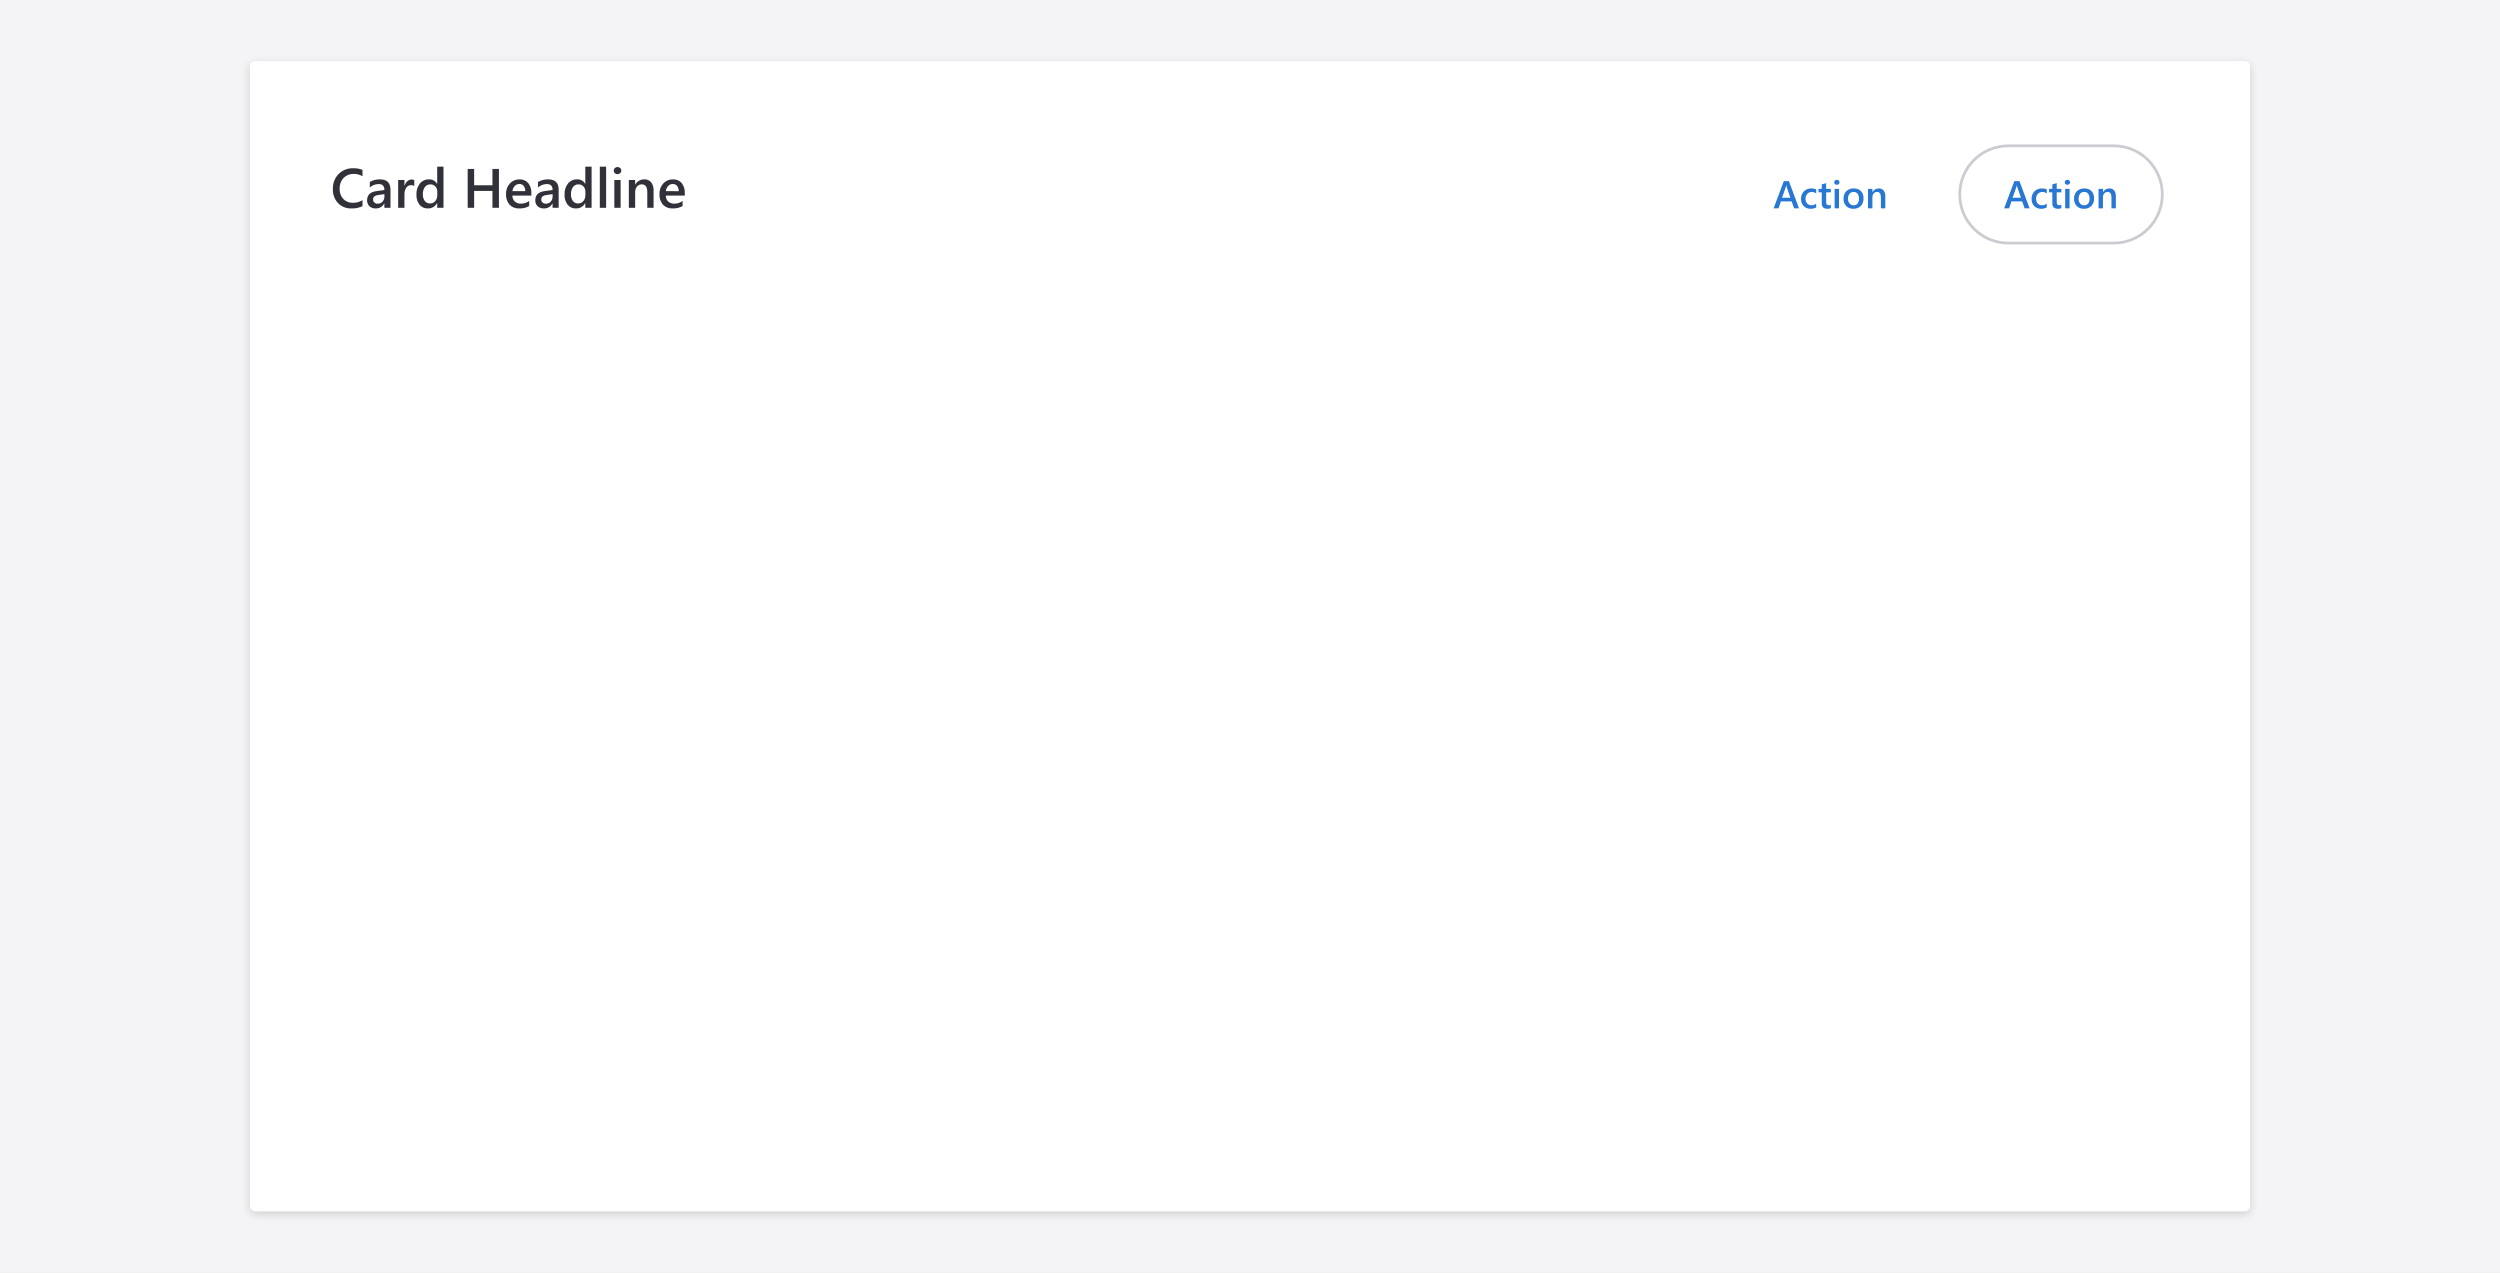
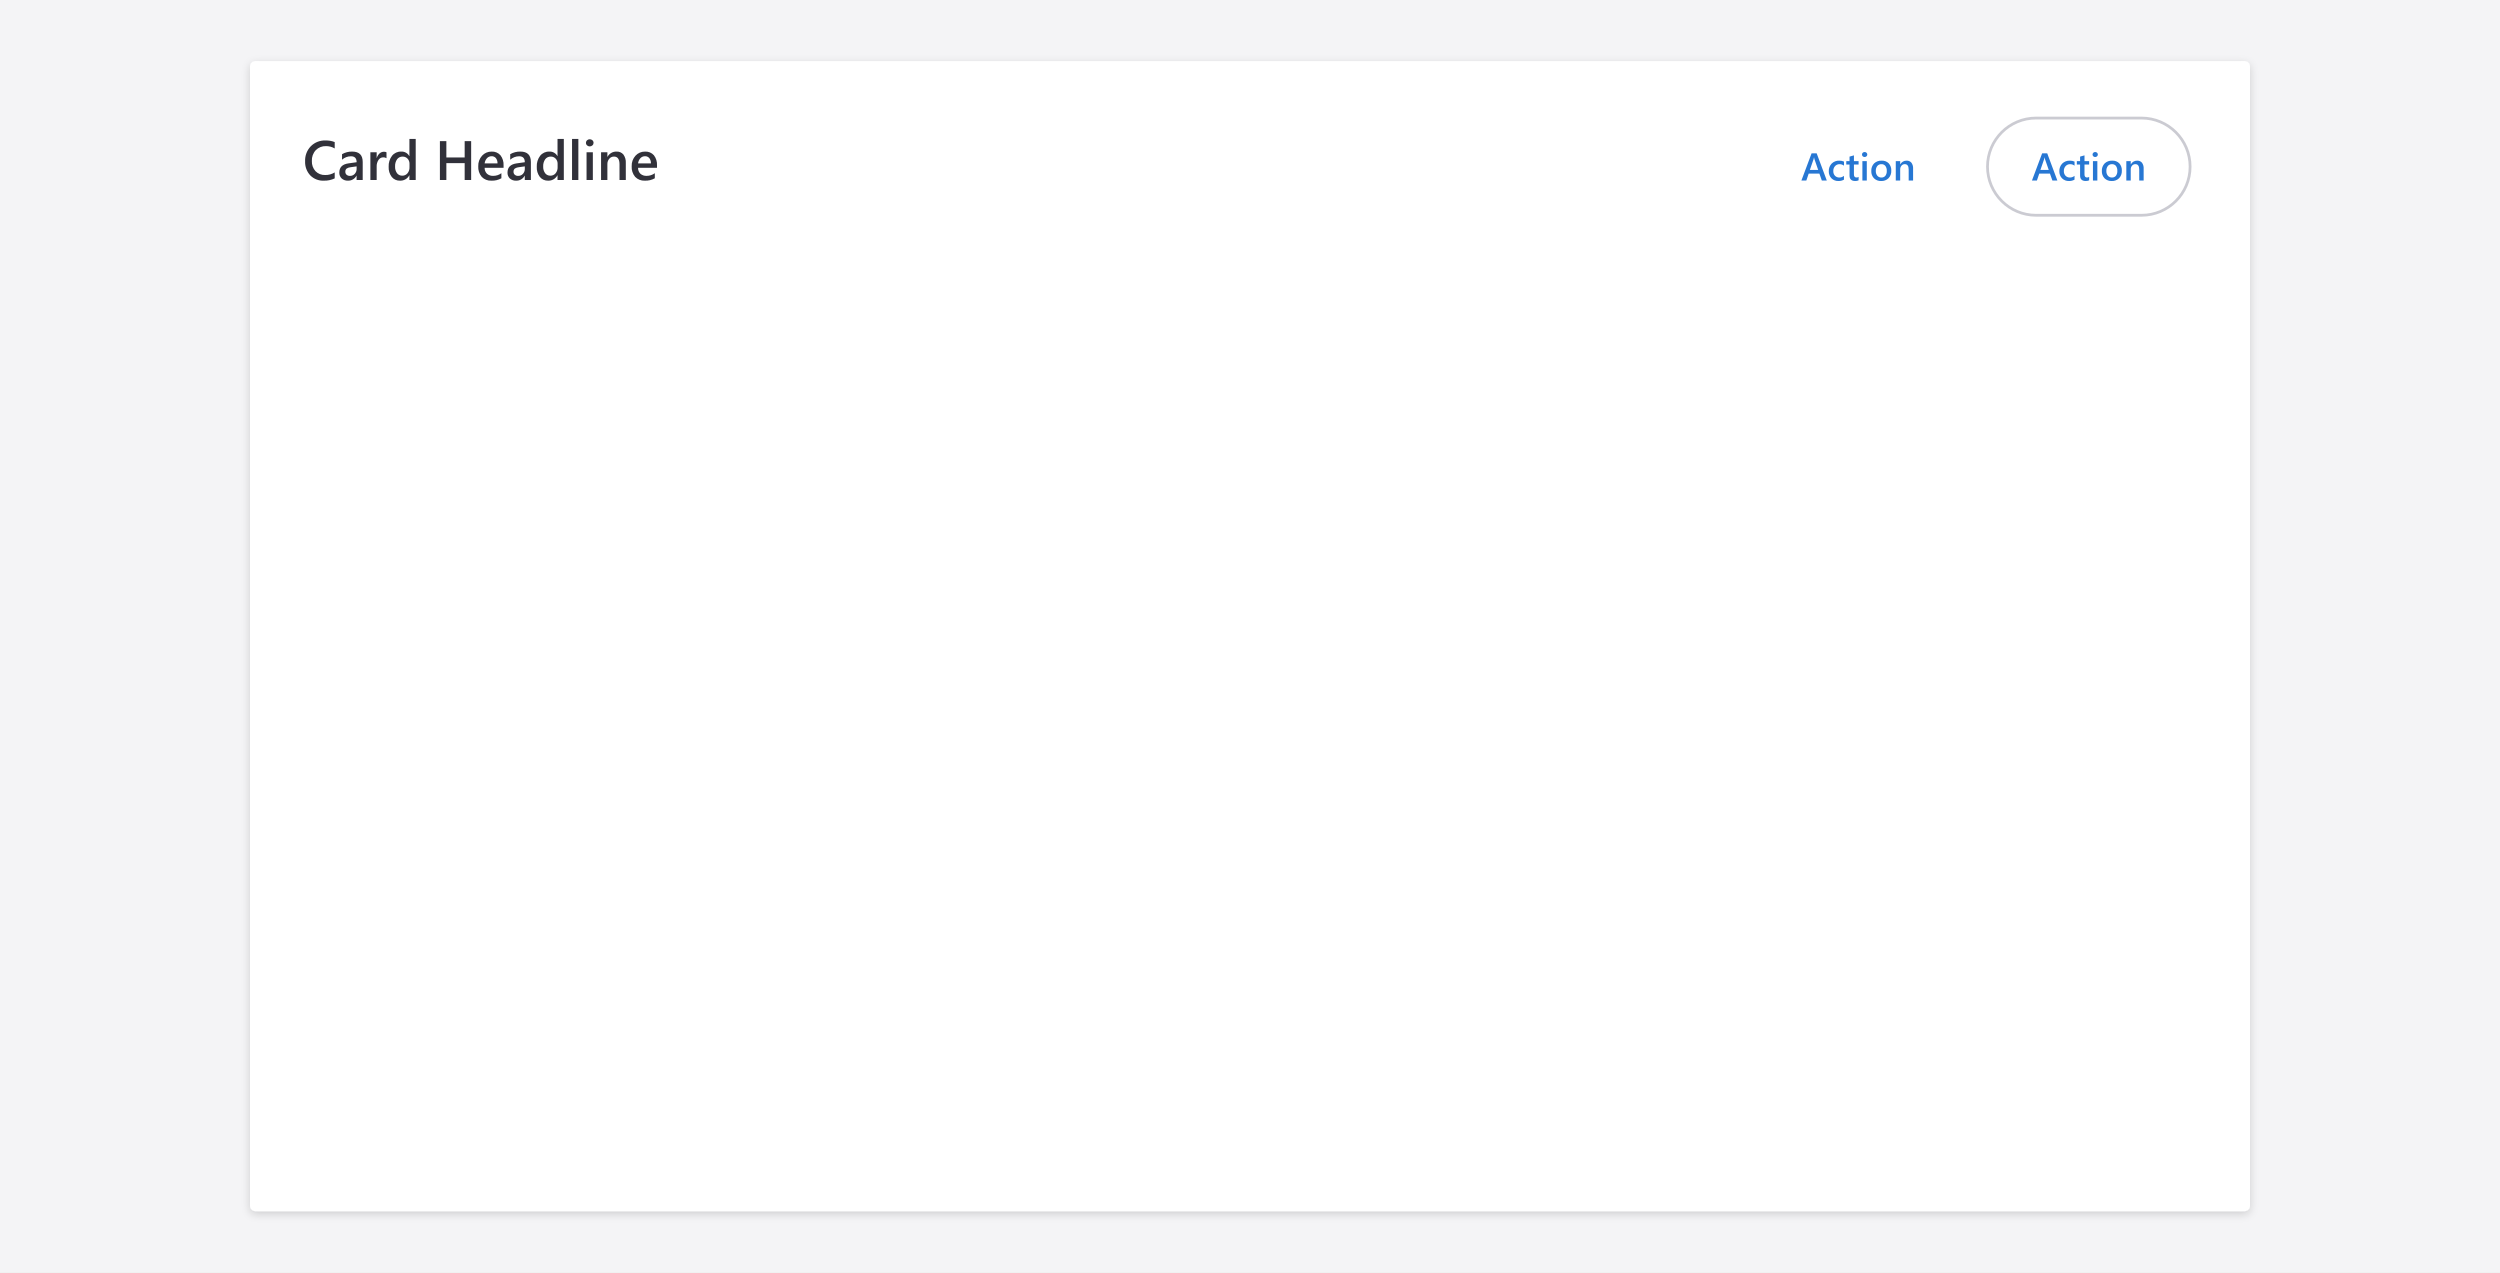
<svg xmlns="http://www.w3.org/2000/svg" width="900" height="458" viewBox="0 0 900 458">
  <defs>
    <filter id="Card" x="85.5" y="18.5" width="729" height="423" filterUnits="userSpaceOnUse">
      <feOffset dy="1" input="SourceAlpha" />
      <feGaussianBlur stdDeviation="1.5" result="blur" />
      <feFlood flood-opacity="0.161" />
      <feComposite operator="in" in2="blur" />
      <feComposite in="SourceGraphic" />
    </filter>
    <clipPath id="clip-card--actions-multiple-actions">
      <rect width="900" height="458" />
    </clipPath>
  </defs>
  <g id="card--actions-multiple-actions" clip-path="url(#clip-card--actions-multiple-actions)">
    <rect width="900" height="458" fill="#f4f4f6" />
-     <g id="Group_13365" data-name="Group 13365" transform="translate(-90 -207)">
-       <g id="Group_13303" data-name="Group 13303" transform="translate(-712 186)">
-         <g id="Group_13280" data-name="Group 13280" transform="translate(892 43)">
-           <g transform="matrix(1, 0, 0, 1, -90, -22)" filter="url(#Card)">
-             <rect id="Card-2" data-name="Card" width="720" height="414" rx="2" transform="translate(90 22)" fill="#fff" />
-           </g>
-           <path id="Path_8849" data-name="Path 8849" d="M11.494-.586a8.49,8.49,0,0,1-3.936.82A6.435,6.435,0,0,1,2.676-1.689,7.01,7.01,0,0,1,.84-6.738a7.352,7.352,0,0,1,2.065-5.43,7.066,7.066,0,0,1,5.22-2.07,8.554,8.554,0,0,1,3.369.576v2.3a6.012,6.012,0,0,0-3.125-.84,4.9,4.9,0,0,0-3.687,1.455A5.345,5.345,0,0,0,3.271-6.855,5.1,5.1,0,0,0,4.59-3.169,4.588,4.588,0,0,0,8.057-1.8a6.207,6.207,0,0,0,3.438-.937ZM21.572,0h-2.2V-1.562h-.039A3.308,3.308,0,0,1,16.3.234a3.2,3.2,0,0,1-2.31-.8,2.8,2.8,0,0,1-.835-2.119q0-2.832,3.262-3.3l2.969-.42q0-2.139-2.031-2.139a4.825,4.825,0,0,0-3.223,1.23V-9.3a7.028,7.028,0,0,1,3.652-.937q3.789,0,3.789,3.73ZM19.385-4.912l-2.1.293a3.328,3.328,0,0,0-1.47.474,1.384,1.384,0,0,0-.493,1.216,1.331,1.331,0,0,0,.454,1.04,1.758,1.758,0,0,0,1.216.405,2.243,2.243,0,0,0,1.714-.728,2.58,2.58,0,0,0,.679-1.831Zm10.752-2.93a1.878,1.878,0,0,0-1.182-.322,2.023,2.023,0,0,0-1.68.908A4.061,4.061,0,0,0,26.6-4.785V0H24.336V-10H26.6v2.061h.039a3.484,3.484,0,0,1,1.021-1.646,2.3,2.3,0,0,1,1.538-.591,1.909,1.909,0,0,1,.938.186ZM40.654,0H38.389V-1.7H38.35A3.614,3.614,0,0,1,34.98.234a3.637,3.637,0,0,1-2.954-1.343,5.574,5.574,0,0,1-1.108-3.657A6.073,6.073,0,0,1,32.144-8.74a4.011,4.011,0,0,1,3.267-1.494A3.128,3.128,0,0,1,38.35-8.613h.039V-14.8h2.266ZM38.418-4.57V-5.879a2.55,2.55,0,0,0-.693-1.807,2.313,2.313,0,0,0-1.768-.742,2.38,2.38,0,0,0-2,.947,4.221,4.221,0,0,0-.728,2.627,3.782,3.782,0,0,0,.7,2.407,2.271,2.271,0,0,0,1.88.884A2.351,2.351,0,0,0,37.7-2.417,3.219,3.219,0,0,0,38.418-4.57ZM60.615,0H58.281V-6.074H51.689V0H49.365V-14h2.324v5.889h6.592V-14h2.334Zm11.67-4.385H65.469a2.881,2.881,0,0,0,.854,2.139,3.179,3.179,0,0,0,2.241.752A4.942,4.942,0,0,0,71.5-2.451V-.625a6.716,6.716,0,0,1-3.613.859,4.473,4.473,0,0,1-3.462-1.362,5.449,5.449,0,0,1-1.255-3.833,5.328,5.328,0,0,1,1.382-3.8,4.52,4.52,0,0,1,3.433-1.47,3.941,3.941,0,0,1,3.174,1.318,5.474,5.474,0,0,1,1.123,3.662ZM70.1-5.986a2.919,2.919,0,0,0-.576-1.9,1.925,1.925,0,0,0-1.562-.679,2.2,2.2,0,0,0-1.655.713,3.257,3.257,0,0,0-.835,1.865ZM82.119,0h-2.2V-1.562h-.039a3.308,3.308,0,0,1-3.037,1.8,3.2,3.2,0,0,1-2.31-.8A2.8,2.8,0,0,1,73.7-2.686q0-2.832,3.262-3.3l2.969-.42q0-2.139-2.031-2.139a4.825,4.825,0,0,0-3.223,1.23V-9.3a7.028,7.028,0,0,1,3.652-.937q3.789,0,3.789,3.73ZM79.932-4.912l-2.1.293a3.328,3.328,0,0,0-1.47.474,1.384,1.384,0,0,0-.493,1.216,1.331,1.331,0,0,0,.454,1.04,1.758,1.758,0,0,0,1.216.405,2.243,2.243,0,0,0,1.714-.728,2.58,2.58,0,0,0,.679-1.831ZM93.975,0H91.709V-1.7H91.67A3.614,3.614,0,0,1,88.3.234a3.637,3.637,0,0,1-2.954-1.343,5.574,5.574,0,0,1-1.108-3.657A6.073,6.073,0,0,1,85.464-8.74a4.011,4.011,0,0,1,3.267-1.494A3.128,3.128,0,0,1,91.67-8.613h.039V-14.8h2.266ZM91.738-4.57V-5.879a2.55,2.55,0,0,0-.693-1.807,2.313,2.313,0,0,0-1.768-.742,2.38,2.38,0,0,0-2,.947,4.221,4.221,0,0,0-.728,2.627,3.782,3.782,0,0,0,.7,2.407,2.271,2.271,0,0,0,1.88.884,2.351,2.351,0,0,0,1.885-.854A3.219,3.219,0,0,0,91.738-4.57ZM99.209,0H96.934V-14.8h2.275ZM103.3-12.1a1.362,1.362,0,0,1-.952-.361,1.189,1.189,0,0,1-.4-.918,1.219,1.219,0,0,1,.4-.928,1.342,1.342,0,0,1,.952-.371,1.384,1.384,0,0,1,.977.371,1.212,1.212,0,0,1,.4.928,1.2,1.2,0,0,1-.4.9A1.374,1.374,0,0,1,103.3-12.1ZM104.424,0h-2.266V-10h2.266Zm11.865,0h-2.266V-5.635q0-2.8-1.982-2.8a2.164,2.164,0,0,0-1.709.776,2.88,2.88,0,0,0-.674,1.958V0h-2.275V-10h2.275v1.66h.039a3.564,3.564,0,0,1,3.242-1.895,3.02,3.02,0,0,1,2.49,1.06,4.758,4.758,0,0,1,.859,3.062Zm11.23-4.385H120.7a2.881,2.881,0,0,0,.854,2.139,3.179,3.179,0,0,0,2.241.752,4.942,4.942,0,0,0,2.939-.957V-.625a6.716,6.716,0,0,1-3.613.859,4.473,4.473,0,0,1-3.462-1.362,5.449,5.449,0,0,1-1.255-3.833,5.328,5.328,0,0,1,1.382-3.8,4.52,4.52,0,0,1,3.433-1.47A3.941,3.941,0,0,1,126.4-8.916a5.474,5.474,0,0,1,1.123,3.662Zm-2.187-1.6a2.919,2.919,0,0,0-.576-1.9,1.925,1.925,0,0,0-1.562-.679,2.2,2.2,0,0,0-1.655.713,3.257,3.257,0,0,0-.835,1.865Z" transform="translate(29 52.805)" fill="#31313a" />
+     <g id="Group_13303" data-name="Group 13303" transform="translate(-802 -21)">
+       <g id="Group_13280" data-name="Group 13280" transform="translate(892 43)">
+         <g transform="matrix(1, 0, 0, 1, -90, -22)" filter="url(#Card)">
+           <rect id="Card-2" data-name="Card" width="720" height="414" rx="2" transform="translate(90 22)" fill="#fff" />
        </g>
+         <path id="Path_8849" data-name="Path 8849" d="M11.494-.586a8.49,8.49,0,0,1-3.936.82A6.435,6.435,0,0,1,2.676-1.689,7.01,7.01,0,0,1,.84-6.738a7.352,7.352,0,0,1,2.065-5.43,7.066,7.066,0,0,1,5.22-2.07,8.554,8.554,0,0,1,3.369.576v2.3a6.012,6.012,0,0,0-3.125-.84,4.9,4.9,0,0,0-3.687,1.455A5.345,5.345,0,0,0,3.271-6.855,5.1,5.1,0,0,0,4.59-3.169,4.588,4.588,0,0,0,8.057-1.8a6.207,6.207,0,0,0,3.438-.937ZM21.572,0h-2.2V-1.562h-.039A3.308,3.308,0,0,1,16.3.234a3.2,3.2,0,0,1-2.31-.8,2.8,2.8,0,0,1-.835-2.119q0-2.832,3.262-3.3l2.969-.42q0-2.139-2.031-2.139a4.825,4.825,0,0,0-3.223,1.23V-9.3a7.028,7.028,0,0,1,3.652-.937q3.789,0,3.789,3.73ZM19.385-4.912l-2.1.293a3.328,3.328,0,0,0-1.47.474,1.384,1.384,0,0,0-.493,1.216,1.331,1.331,0,0,0,.454,1.04,1.758,1.758,0,0,0,1.216.405,2.243,2.243,0,0,0,1.714-.728,2.58,2.58,0,0,0,.679-1.831Zm10.752-2.93a1.878,1.878,0,0,0-1.182-.322,2.023,2.023,0,0,0-1.68.908A4.061,4.061,0,0,0,26.6-4.785V0H24.336V-10H26.6v2.061h.039a3.484,3.484,0,0,1,1.021-1.646,2.3,2.3,0,0,1,1.538-.591,1.909,1.909,0,0,1,.938.186ZM40.654,0H38.389V-1.7H38.35A3.614,3.614,0,0,1,34.98.234a3.637,3.637,0,0,1-2.954-1.343,5.574,5.574,0,0,1-1.108-3.657A6.073,6.073,0,0,1,32.144-8.74a4.011,4.011,0,0,1,3.267-1.494A3.128,3.128,0,0,1,38.35-8.613h.039V-14.8h2.266ZM38.418-4.57V-5.879a2.55,2.55,0,0,0-.693-1.807,2.313,2.313,0,0,0-1.768-.742,2.38,2.38,0,0,0-2,.947,4.221,4.221,0,0,0-.728,2.627,3.782,3.782,0,0,0,.7,2.407,2.271,2.271,0,0,0,1.88.884A2.351,2.351,0,0,0,37.7-2.417,3.219,3.219,0,0,0,38.418-4.57ZM60.615,0H58.281V-6.074H51.689V0H49.365V-14h2.324v5.889h6.592V-14h2.334Zm11.67-4.385H65.469a2.881,2.881,0,0,0,.854,2.139,3.179,3.179,0,0,0,2.241.752A4.942,4.942,0,0,0,71.5-2.451V-.625a6.716,6.716,0,0,1-3.613.859,4.473,4.473,0,0,1-3.462-1.362,5.449,5.449,0,0,1-1.255-3.833,5.328,5.328,0,0,1,1.382-3.8,4.52,4.52,0,0,1,3.433-1.47,3.941,3.941,0,0,1,3.174,1.318,5.474,5.474,0,0,1,1.123,3.662ZM70.1-5.986a2.919,2.919,0,0,0-.576-1.9,1.925,1.925,0,0,0-1.562-.679,2.2,2.2,0,0,0-1.655.713,3.257,3.257,0,0,0-.835,1.865ZM82.119,0h-2.2V-1.562h-.039a3.308,3.308,0,0,1-3.037,1.8,3.2,3.2,0,0,1-2.31-.8A2.8,2.8,0,0,1,73.7-2.686q0-2.832,3.262-3.3l2.969-.42q0-2.139-2.031-2.139a4.825,4.825,0,0,0-3.223,1.23V-9.3a7.028,7.028,0,0,1,3.652-.937q3.789,0,3.789,3.73ZM79.932-4.912l-2.1.293a3.328,3.328,0,0,0-1.47.474,1.384,1.384,0,0,0-.493,1.216,1.331,1.331,0,0,0,.454,1.04,1.758,1.758,0,0,0,1.216.405,2.243,2.243,0,0,0,1.714-.728,2.58,2.58,0,0,0,.679-1.831ZM93.975,0H91.709V-1.7H91.67A3.614,3.614,0,0,1,88.3.234a3.637,3.637,0,0,1-2.954-1.343,5.574,5.574,0,0,1-1.108-3.657A6.073,6.073,0,0,1,85.464-8.74a4.011,4.011,0,0,1,3.267-1.494A3.128,3.128,0,0,1,91.67-8.613h.039V-14.8h2.266ZM91.738-4.57V-5.879a2.55,2.55,0,0,0-.693-1.807,2.313,2.313,0,0,0-1.768-.742,2.38,2.38,0,0,0-2,.947,4.221,4.221,0,0,0-.728,2.627,3.782,3.782,0,0,0,.7,2.407,2.271,2.271,0,0,0,1.88.884,2.351,2.351,0,0,0,1.885-.854A3.219,3.219,0,0,0,91.738-4.57ZM99.209,0H96.934V-14.8h2.275ZM103.3-12.1a1.362,1.362,0,0,1-.952-.361,1.189,1.189,0,0,1-.4-.918,1.219,1.219,0,0,1,.4-.928,1.342,1.342,0,0,1,.952-.371,1.384,1.384,0,0,1,.977.371,1.212,1.212,0,0,1,.4.928,1.2,1.2,0,0,1-.4.9A1.374,1.374,0,0,1,103.3-12.1ZM104.424,0h-2.266V-10h2.266Zm11.865,0h-2.266V-5.635q0-2.8-1.982-2.8a2.164,2.164,0,0,0-1.709.776,2.88,2.88,0,0,0-.674,1.958V0h-2.275V-10h2.275v1.66h.039a3.564,3.564,0,0,1,3.242-1.895,3.02,3.02,0,0,1,2.49,1.06,4.758,4.758,0,0,1,.859,3.062Zm11.23-4.385H120.7a2.881,2.881,0,0,0,.854,2.139,3.179,3.179,0,0,0,2.241.752,4.942,4.942,0,0,0,2.939-.957V-.625a6.716,6.716,0,0,1-3.613.859,4.473,4.473,0,0,1-3.462-1.362,5.449,5.449,0,0,1-1.255-3.833,5.328,5.328,0,0,1,1.382-3.8,4.52,4.52,0,0,1,3.433-1.47A3.941,3.941,0,0,1,126.4-8.916a5.474,5.474,0,0,1,1.123,3.662Zm-2.187-1.6a2.919,2.919,0,0,0-.576-1.9,1.925,1.925,0,0,0-1.562-.679,2.2,2.2,0,0,0-1.655.713,3.257,3.257,0,0,0-.835,1.865Z" transform="translate(19 42.805)" fill="#31313a" />
      </g>
-       <g id="Secondary_Button_-_Normal" data-name="Secondary Button - Normal" transform="translate(795 259)">
-         <g id="Rectangle_3991" data-name="Rectangle 3991" fill="none" stroke="#cbcbd2" stroke-width="1">
-           <rect width="73.934" height="36" rx="18" stroke="none" />
-           <rect x="0.5" y="0.5" width="72.934" height="35" rx="17.5" fill="none" />
-         </g>
-         <path id="Path_10360" data-name="Path 10360" d="M-11.351,0h-1.784l-.882-2.5h-3.855L-18.72,0H-20.5l3.671-9.8h1.832Zm-3.1-3.821-1.36-3.91a4.632,4.632,0,0,1-.13-.615h-.027a4,4,0,0,1-.137.615l-1.347,3.91Zm9.276,3.5A3.911,3.911,0,0,1-7.161.164,3.369,3.369,0,0,1-9.676-.81a3.451,3.451,0,0,1-.957-2.526A3.8,3.8,0,0,1-9.6-6.115,3.678,3.678,0,0,1-6.853-7.164a4.016,4.016,0,0,1,1.688.335v1.477A2.557,2.557,0,0,0-6.723-5.9a2.166,2.166,0,0,0-1.647.68,2.487,2.487,0,0,0-.643,1.781,2.371,2.371,0,0,0,.6,1.716,2.148,2.148,0,0,0,1.624.629A2.537,2.537,0,0,0-5.171-1.7ZM.092-.075A2.748,2.748,0,0,1-1.131.157Q-3.168.157-3.168-1.8V-5.756H-4.337V-7h1.169V-8.62l1.586-.451V-7H.092v1.244H-1.583v3.5a1.379,1.379,0,0,0,.226.889A.936.936,0,0,0-.6-1.1a1.09,1.09,0,0,0,.7-.232ZM2.259-8.47a.953.953,0,0,1-.667-.253.832.832,0,0,1-.277-.643.854.854,0,0,1,.277-.649.939.939,0,0,1,.667-.26.969.969,0,0,1,.684.26.849.849,0,0,1,.28.649.837.837,0,0,1-.28.632A.962.962,0,0,1,2.259-8.47ZM3.045,0H1.459V-7H3.045ZM8.22.164A3.47,3.47,0,0,1,5.633-.817a3.544,3.544,0,0,1-.967-2.6A3.687,3.687,0,0,1,5.674-6.173a3.708,3.708,0,0,1,2.717-.991,3.358,3.358,0,0,1,2.557.964,3.723,3.723,0,0,1,.916,2.673,3.669,3.669,0,0,1-.988,2.683A3.548,3.548,0,0,1,8.22.164ZM8.3-5.9a1.81,1.81,0,0,0-1.47.649,2.719,2.719,0,0,0-.54,1.791,2.561,2.561,0,0,0,.547,1.733A1.837,1.837,0,0,0,8.3-1.094a1.743,1.743,0,0,0,1.439-.622,2.754,2.754,0,0,0,.5-1.771,2.8,2.8,0,0,0-.5-1.784A1.734,1.734,0,0,0,8.3-5.9ZM19.711,0H18.125V-3.944q0-1.962-1.388-1.962a1.515,1.515,0,0,0-1.2.543,2.016,2.016,0,0,0-.472,1.371V0H13.477V-7H15.07v1.162H15.1a2.5,2.5,0,0,1,2.27-1.326,2.114,2.114,0,0,1,1.743.742,3.33,3.33,0,0,1,.6,2.143Z" transform="translate(37 23)" fill="#2777d3" />
+     </g>
+     <g id="Secondary_Button_-_Normal" data-name="Secondary Button - Normal" transform="translate(715 42)">
+       <g id="Rectangle_3991" data-name="Rectangle 3991" fill="none" stroke="#cbcbd2" stroke-width="1">
+         <rect width="73.934" height="36" rx="18" stroke="none" />
+         <rect x="0.5" y="0.5" width="72.934" height="35" rx="17.5" fill="none" />
      </g>
-       <g id="Link_Button_-_Normal" data-name="Link Button - Normal" transform="translate(712 259)">
-         <path id="Path_6651" data-name="Path 6651" d="M18,0H55.934a18,18,0,0,1,0,36H18A18,18,0,0,1,18,0Z" fill="none" />
-         <path id="Path_10359" data-name="Path 10359" d="M-11.351,0h-1.784l-.882-2.5h-3.855L-18.72,0H-20.5l3.671-9.8h1.832Zm-3.1-3.821-1.36-3.91a4.632,4.632,0,0,1-.13-.615h-.027a4,4,0,0,1-.137.615l-1.347,3.91Zm9.276,3.5A3.911,3.911,0,0,1-7.161.164,3.369,3.369,0,0,1-9.676-.81a3.451,3.451,0,0,1-.957-2.526A3.8,3.8,0,0,1-9.6-6.115,3.678,3.678,0,0,1-6.853-7.164a4.016,4.016,0,0,1,1.688.335v1.477A2.557,2.557,0,0,0-6.723-5.9a2.166,2.166,0,0,0-1.647.68,2.487,2.487,0,0,0-.643,1.781,2.371,2.371,0,0,0,.6,1.716,2.148,2.148,0,0,0,1.624.629A2.537,2.537,0,0,0-5.171-1.7ZM.092-.075A2.748,2.748,0,0,1-1.131.157Q-3.168.157-3.168-1.8V-5.756H-4.337V-7h1.169V-8.62l1.586-.451V-7H.092v1.244H-1.583v3.5a1.379,1.379,0,0,0,.226.889A.936.936,0,0,0-.6-1.1a1.09,1.09,0,0,0,.7-.232ZM2.259-8.47a.953.953,0,0,1-.667-.253.832.832,0,0,1-.277-.643.854.854,0,0,1,.277-.649.939.939,0,0,1,.667-.26.969.969,0,0,1,.684.26.849.849,0,0,1,.28.649.837.837,0,0,1-.28.632A.962.962,0,0,1,2.259-8.47ZM3.045,0H1.459V-7H3.045ZM8.22.164A3.47,3.47,0,0,1,5.633-.817a3.544,3.544,0,0,1-.967-2.6A3.687,3.687,0,0,1,5.674-6.173a3.708,3.708,0,0,1,2.717-.991,3.358,3.358,0,0,1,2.557.964,3.723,3.723,0,0,1,.916,2.673,3.669,3.669,0,0,1-.988,2.683A3.548,3.548,0,0,1,8.22.164ZM8.3-5.9a1.81,1.81,0,0,0-1.47.649,2.719,2.719,0,0,0-.54,1.791,2.561,2.561,0,0,0,.547,1.733A1.837,1.837,0,0,0,8.3-1.094a1.743,1.743,0,0,0,1.439-.622,2.754,2.754,0,0,0,.5-1.771,2.8,2.8,0,0,0-.5-1.784A1.734,1.734,0,0,0,8.3-5.9ZM19.711,0H18.125V-3.944q0-1.962-1.388-1.962a1.515,1.515,0,0,0-1.2.543,2.016,2.016,0,0,0-.472,1.371V0H13.477V-7H15.07v1.162H15.1a2.5,2.5,0,0,1,2.27-1.326,2.114,2.114,0,0,1,1.743.742,3.33,3.33,0,0,1,.6,2.143Z" transform="translate(37 23)" fill="#2777d3" />
-         <rect id="Rectangle_6075" data-name="Rectangle 6075" width="73.934" height="36" rx="18" fill="none" />
-       </g>
+       <path id="Path_10360" data-name="Path 10360" d="M-11.351,0h-1.784l-.882-2.5h-3.855L-18.72,0H-20.5l3.671-9.8h1.832Zm-3.1-3.821-1.36-3.91a4.632,4.632,0,0,1-.13-.615h-.027a4,4,0,0,1-.137.615l-1.347,3.91Zm9.276,3.5A3.911,3.911,0,0,1-7.161.164,3.369,3.369,0,0,1-9.676-.81a3.451,3.451,0,0,1-.957-2.526A3.8,3.8,0,0,1-9.6-6.115,3.678,3.678,0,0,1-6.853-7.164a4.016,4.016,0,0,1,1.688.335v1.477A2.557,2.557,0,0,0-6.723-5.9a2.166,2.166,0,0,0-1.647.68,2.487,2.487,0,0,0-.643,1.781,2.371,2.371,0,0,0,.6,1.716,2.148,2.148,0,0,0,1.624.629A2.537,2.537,0,0,0-5.171-1.7ZM.092-.075A2.748,2.748,0,0,1-1.131.157Q-3.168.157-3.168-1.8V-5.756H-4.337V-7h1.169V-8.62l1.586-.451V-7H.092v1.244H-1.583v3.5a1.379,1.379,0,0,0,.226.889A.936.936,0,0,0-.6-1.1a1.09,1.09,0,0,0,.7-.232ZM2.259-8.47a.953.953,0,0,1-.667-.253.832.832,0,0,1-.277-.643.854.854,0,0,1,.277-.649.939.939,0,0,1,.667-.26.969.969,0,0,1,.684.26.849.849,0,0,1,.28.649.837.837,0,0,1-.28.632A.962.962,0,0,1,2.259-8.47ZM3.045,0H1.459V-7H3.045ZM8.22.164A3.47,3.47,0,0,1,5.633-.817a3.544,3.544,0,0,1-.967-2.6A3.687,3.687,0,0,1,5.674-6.173a3.708,3.708,0,0,1,2.717-.991,3.358,3.358,0,0,1,2.557.964,3.723,3.723,0,0,1,.916,2.673,3.669,3.669,0,0,1-.988,2.683A3.548,3.548,0,0,1,8.22.164ZM8.3-5.9a1.81,1.81,0,0,0-1.47.649,2.719,2.719,0,0,0-.54,1.791,2.561,2.561,0,0,0,.547,1.733A1.837,1.837,0,0,0,8.3-1.094a1.743,1.743,0,0,0,1.439-.622,2.754,2.754,0,0,0,.5-1.771,2.8,2.8,0,0,0-.5-1.784A1.734,1.734,0,0,0,8.3-5.9ZM19.711,0H18.125V-3.944q0-1.962-1.388-1.962a1.515,1.515,0,0,0-1.2.543,2.016,2.016,0,0,0-.472,1.371V0H13.477V-7H15.07v1.162H15.1a2.5,2.5,0,0,1,2.27-1.326,2.114,2.114,0,0,1,1.743.742,3.33,3.33,0,0,1,.6,2.143Z" transform="translate(37 23)" fill="#2777d3" />
+     </g>
+     <g id="Link_Button_-_Normal" data-name="Link Button - Normal" transform="translate(632 42)">
+       <path id="Path_6651" data-name="Path 6651" d="M18,0H55.934a18,18,0,0,1,0,36H18A18,18,0,0,1,18,0Z" fill="none" />
+       <path id="Path_10359" data-name="Path 10359" d="M-11.351,0h-1.784l-.882-2.5h-3.855L-18.72,0H-20.5l3.671-9.8h1.832Zm-3.1-3.821-1.36-3.91a4.632,4.632,0,0,1-.13-.615h-.027a4,4,0,0,1-.137.615l-1.347,3.91Zm9.276,3.5A3.911,3.911,0,0,1-7.161.164,3.369,3.369,0,0,1-9.676-.81a3.451,3.451,0,0,1-.957-2.526A3.8,3.8,0,0,1-9.6-6.115,3.678,3.678,0,0,1-6.853-7.164a4.016,4.016,0,0,1,1.688.335v1.477A2.557,2.557,0,0,0-6.723-5.9a2.166,2.166,0,0,0-1.647.68,2.487,2.487,0,0,0-.643,1.781,2.371,2.371,0,0,0,.6,1.716,2.148,2.148,0,0,0,1.624.629A2.537,2.537,0,0,0-5.171-1.7ZM.092-.075A2.748,2.748,0,0,1-1.131.157Q-3.168.157-3.168-1.8V-5.756H-4.337V-7h1.169V-8.62l1.586-.451V-7H.092v1.244H-1.583v3.5a1.379,1.379,0,0,0,.226.889A.936.936,0,0,0-.6-1.1a1.09,1.09,0,0,0,.7-.232ZM2.259-8.47a.953.953,0,0,1-.667-.253.832.832,0,0,1-.277-.643.854.854,0,0,1,.277-.649.939.939,0,0,1,.667-.26.969.969,0,0,1,.684.26.849.849,0,0,1,.28.649.837.837,0,0,1-.28.632A.962.962,0,0,1,2.259-8.47ZM3.045,0H1.459V-7H3.045ZM8.22.164A3.47,3.47,0,0,1,5.633-.817a3.544,3.544,0,0,1-.967-2.6A3.687,3.687,0,0,1,5.674-6.173a3.708,3.708,0,0,1,2.717-.991,3.358,3.358,0,0,1,2.557.964,3.723,3.723,0,0,1,.916,2.673,3.669,3.669,0,0,1-.988,2.683A3.548,3.548,0,0,1,8.22.164ZM8.3-5.9a1.81,1.81,0,0,0-1.47.649,2.719,2.719,0,0,0-.54,1.791,2.561,2.561,0,0,0,.547,1.733A1.837,1.837,0,0,0,8.3-1.094a1.743,1.743,0,0,0,1.439-.622,2.754,2.754,0,0,0,.5-1.771,2.8,2.8,0,0,0-.5-1.784A1.734,1.734,0,0,0,8.3-5.9ZM19.711,0H18.125V-3.944q0-1.962-1.388-1.962a1.515,1.515,0,0,0-1.2.543,2.016,2.016,0,0,0-.472,1.371V0H13.477V-7H15.07v1.162H15.1a2.5,2.5,0,0,1,2.27-1.326,2.114,2.114,0,0,1,1.743.742,3.33,3.33,0,0,1,.6,2.143Z" transform="translate(37 23)" fill="#2777d3" />
+       <rect id="Rectangle_6075" data-name="Rectangle 6075" width="73.934" height="36" rx="18" fill="none" />
    </g>
  </g>
</svg>
